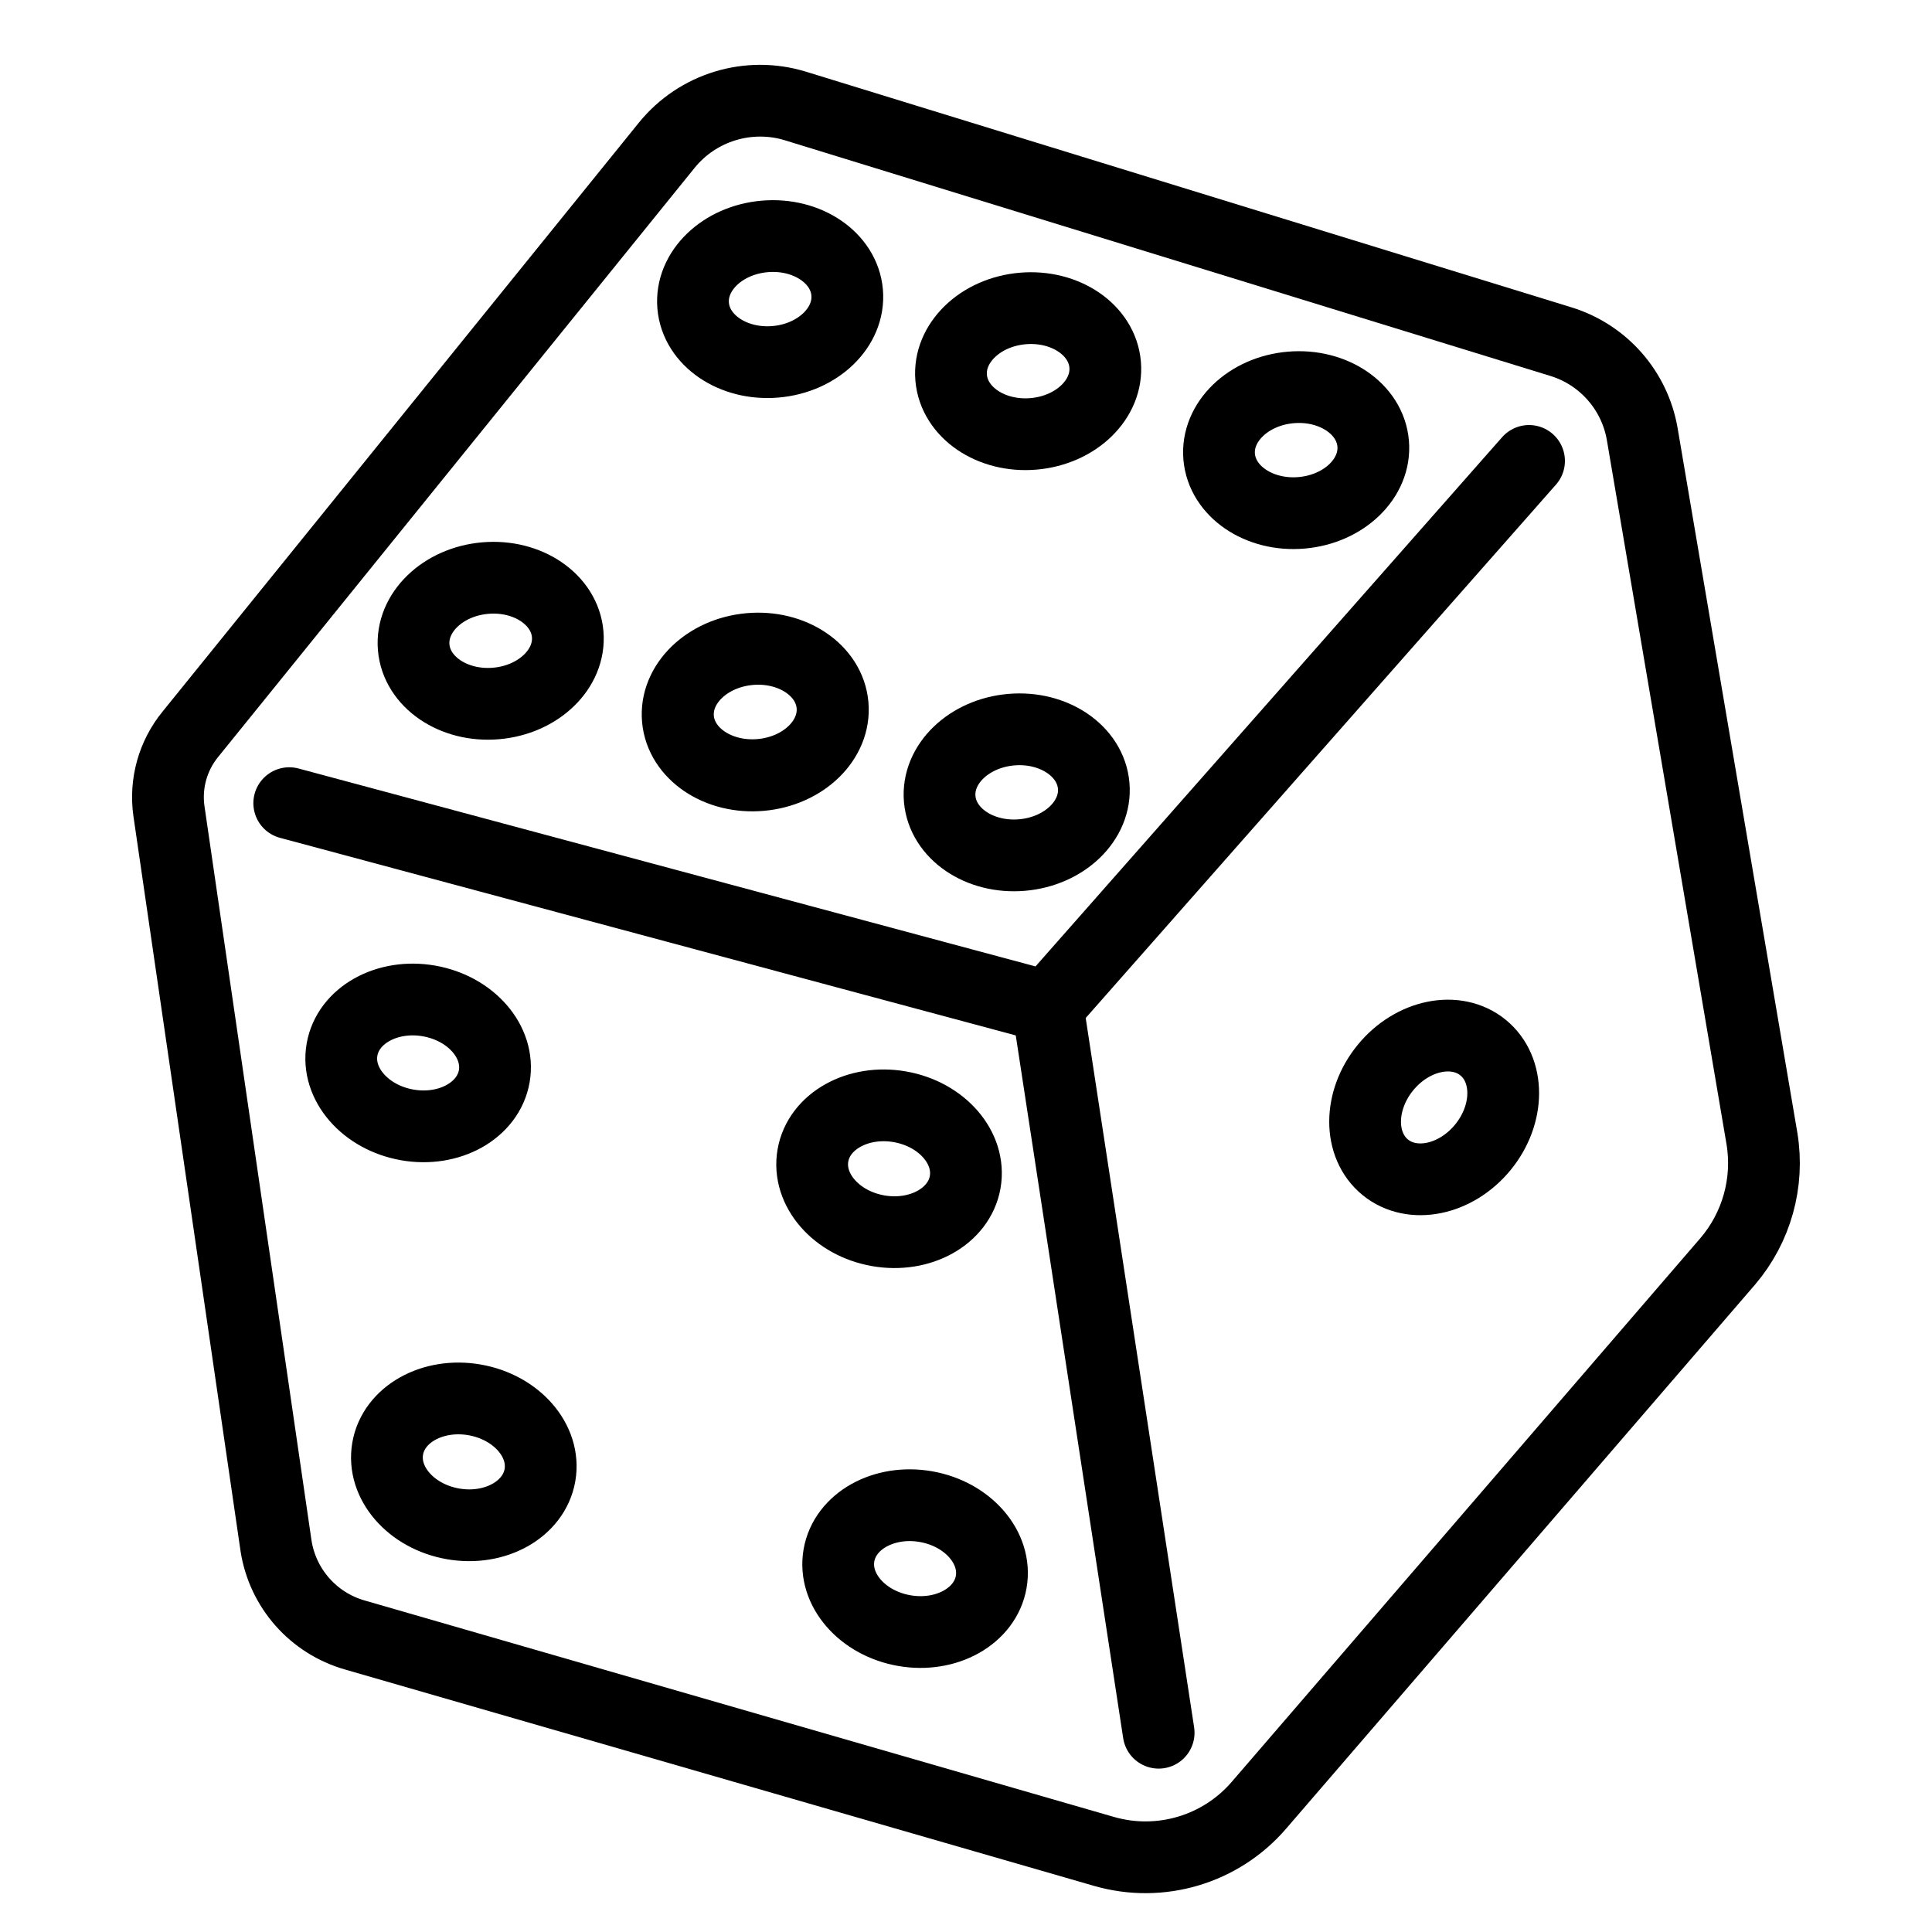
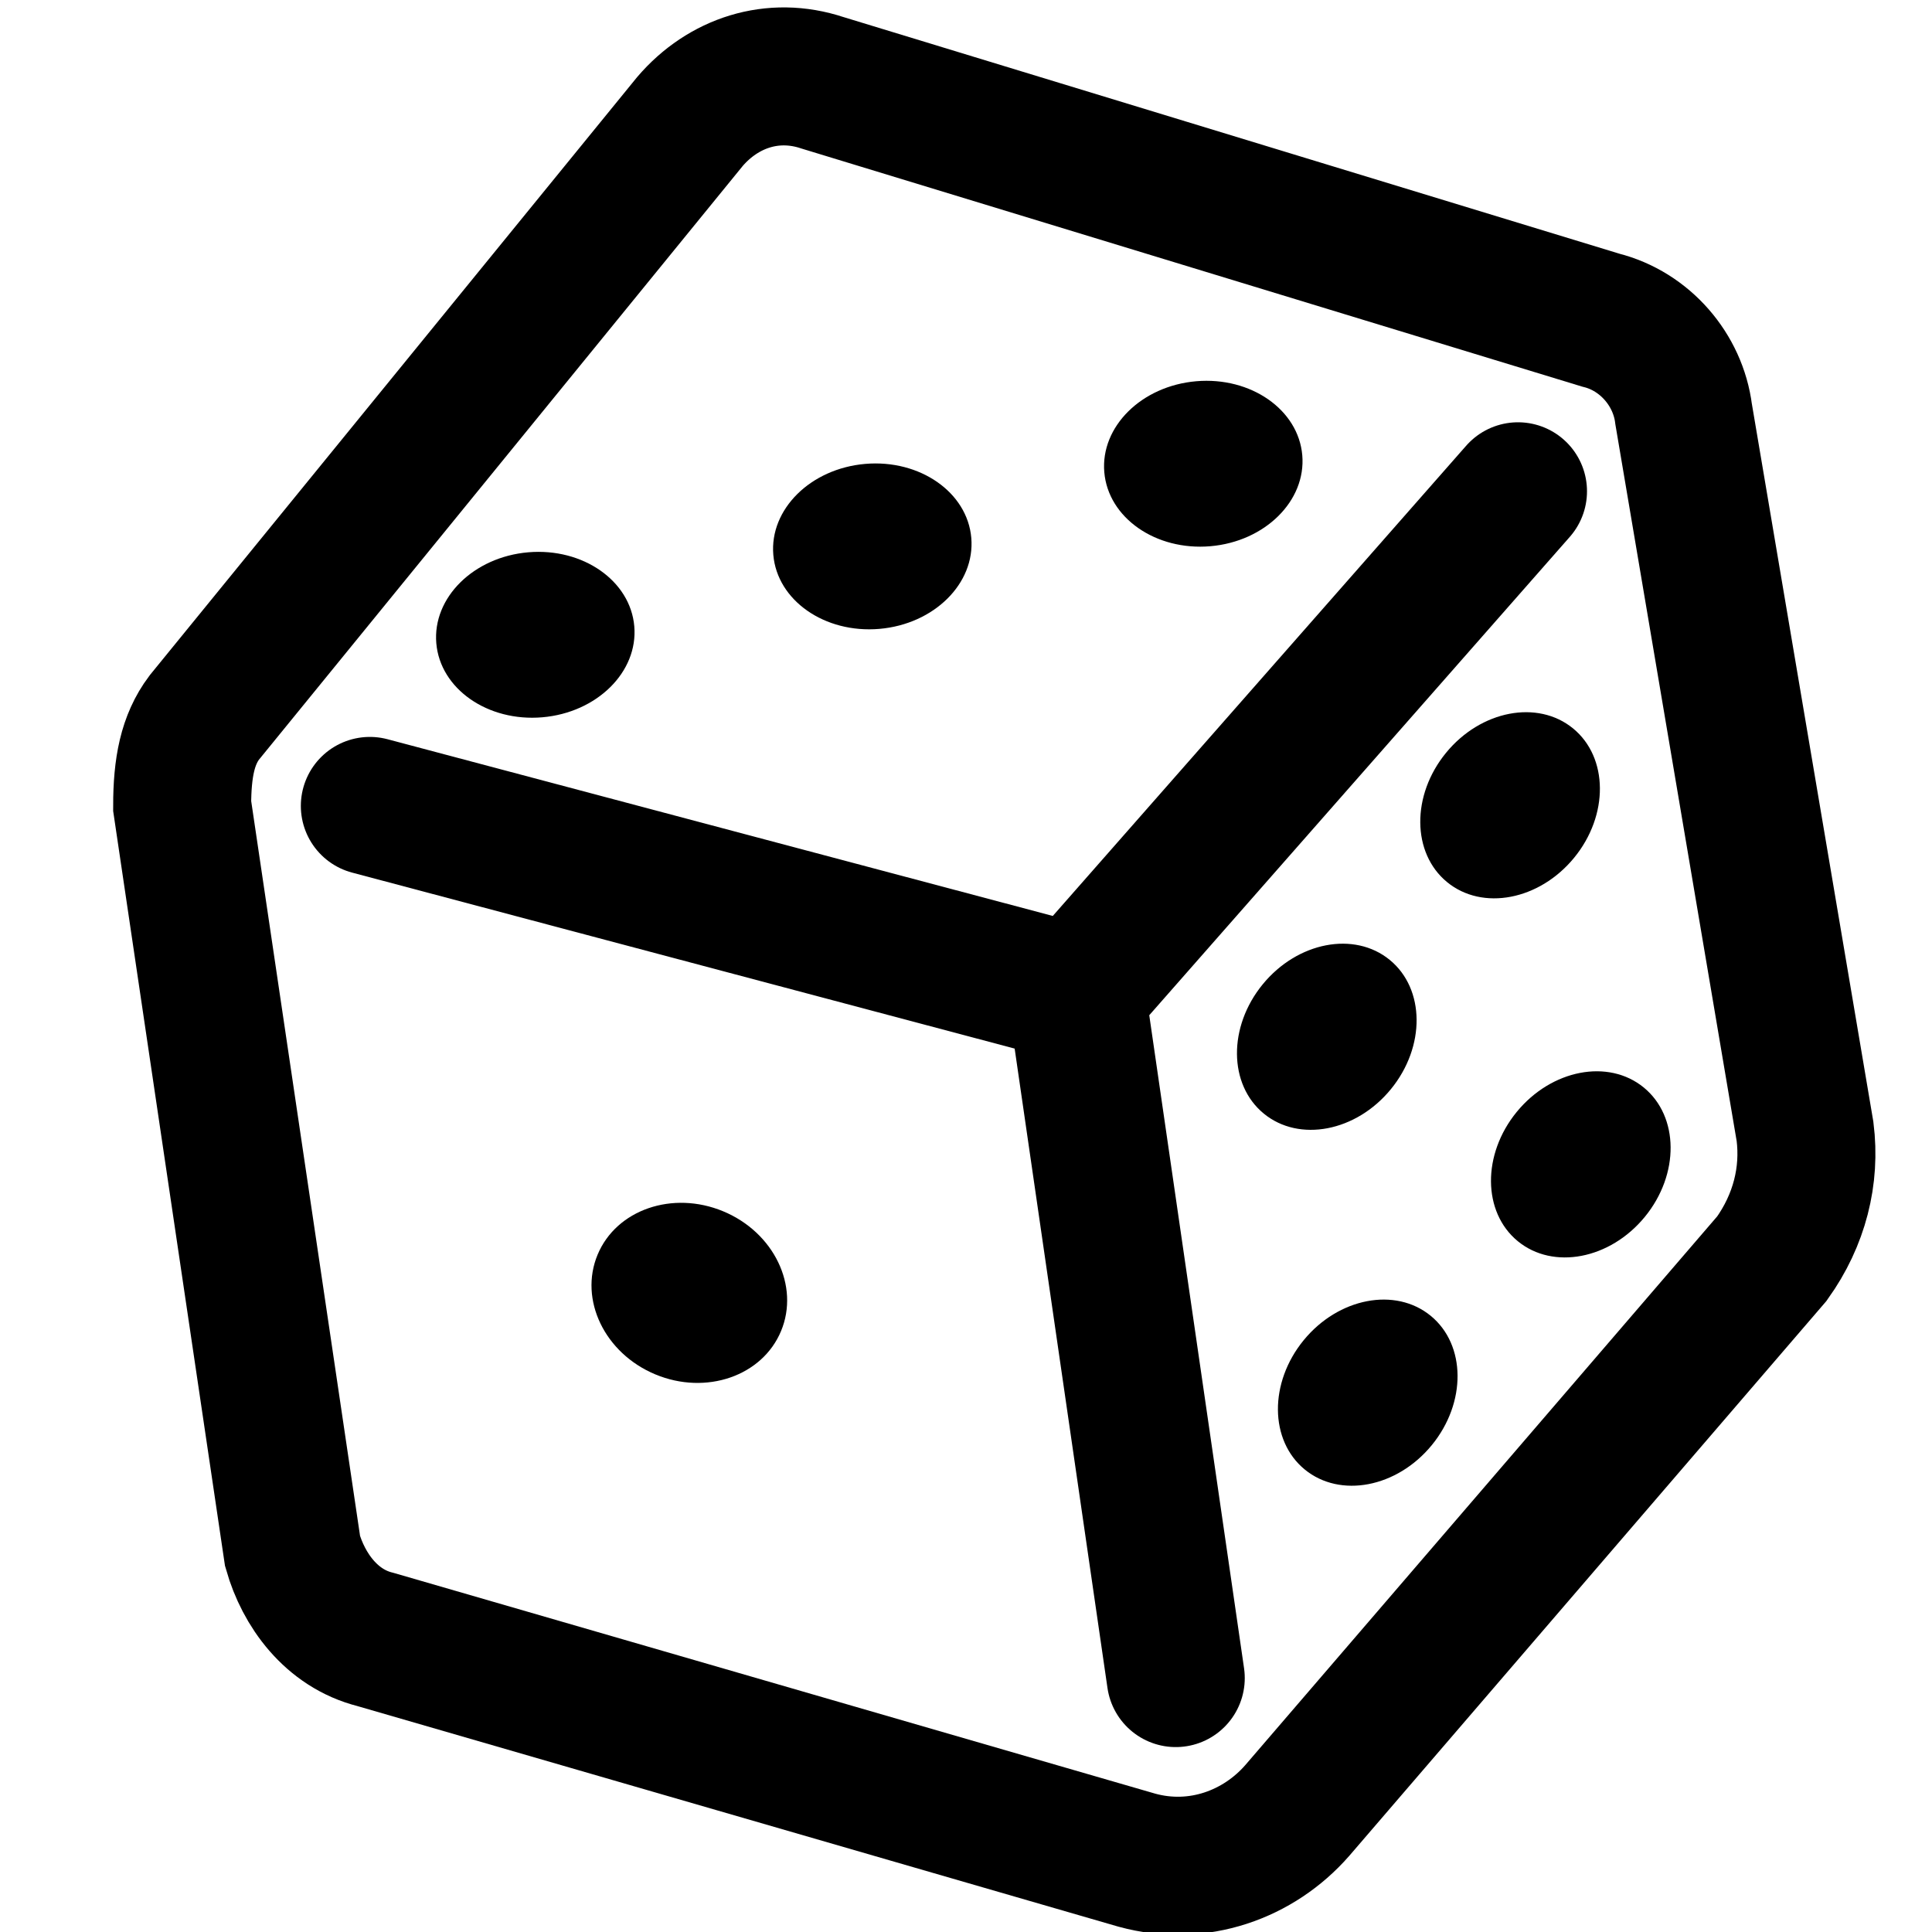
- <svg xmlns="http://www.w3.org/2000/svg" id="Слой_1" data-name="Слой 1" viewBox="0 0 35 35">
-   <defs>
-     <style>.cls-1{fill:none;stroke:#000;stroke-linecap:round;stroke-miterlimit:10;stroke-width:1.3px}</style>
-   </defs>
-   <path class="cls-1" d="m3.45 13.3 8.63-10.67a2.18 2.18 0 0 1 2.33-.71l13.87 4.27a2.13 2.13 0 0 1 1.47 1.67l2.17 12.77a2.74 2.74 0 0 1-.62 2.22l-8.49 9.85a2.71 2.71 0 0 1-2.81.84L6.43 29.62A2 2 0 0 1 5 28L3.06 14.69a1.8 1.8 0 0 1 .39-1.39Z" />
-   <path class="cls-1" d="m5.24 14.55 13.74 3.69 8.72-9.89m-6.71 23.04-2.01-13.15" />
-   <ellipse class="cls-1" cx="13.95" cy="5.42" rx="1.4" ry="1.14" transform="rotate(-4.9 13.935 5.396)" />
-   <ellipse class="cls-1" cx="7.57" cy="19.25" rx="1.14" ry="1.4" transform="rotate(-80.09 7.576 19.25)" />
-   <ellipse class="cls-1" cx="16.11" cy="21.17" rx="1.14" ry="1.4" transform="rotate(-80.09 16.11 21.174)" />
-   <ellipse class="cls-1" cx="8.41" cy="26.48" rx="1.14" ry="1.4" transform="rotate(-80.09 8.408 26.486)" />
-   <ellipse class="cls-1" cx="16.57" cy="28.41" rx="1.14" ry="1.4" transform="rotate(-80.09 16.578 28.409)" />
-   <ellipse class="cls-1" cx="25.98" cy="20.06" rx="1.4" ry="1.14" transform="rotate(-50.68 25.983 20.06)" />
-   <ellipse class="cls-1" cx="18.63" cy="6.72" rx="1.4" ry="1.14" transform="rotate(-4.9 18.676 6.77)" />
-   <ellipse class="cls-1" cx="23.48" cy="8.16" rx="1.4" ry="1.14" transform="rotate(-4.9 23.417 8.143)" />
-   <ellipse class="cls-1" cx="8.89" cy="11.61" rx="1.4" ry="1.14" transform="rotate(-4.9 8.869 11.618)" />
-   <ellipse class="cls-1" cx="13.57" cy="12.91" rx="1.4" ry="1.14" transform="matrix(1 -.09 .09 1 -1.05 1.21)" />
-   <ellipse class="cls-1" cx="18.42" cy="14.35" rx="1.4" ry="1.14" transform="rotate(-4.9 18.468 14.37)" />
+ <svg xmlns="http://www.w3.org/2000/svg" xml:space="preserve" id="Слой_1" x="0" y="0" style="enable-background:new 0 0 35 35" version="1.1" viewBox="0 0 35 35">
+   <style>.st0{fill:none;stroke:#000;stroke-width:2.5;stroke-linecap:round;stroke-miterlimit:10}</style>
+   <path d="m3.7 13 8.8-10.8c.6-.7 1.5-1 2.4-.7L29 5.8c.8.2 1.4.9 1.5 1.7l2.2 13c.1.8-.1 1.6-.6 2.3l-8.6 10c-.7.8-1.8 1.2-2.9.9l-13.8-4c-.8-.2-1.3-.9-1.5-1.6l-2-13.5c0-.7.1-1.2.4-1.6z" class="st0" />
+   <path d="M6.7 14.6 19.5 18l8-9.1M21.3 30.4 19.5 18" class="st0" />
+   <ellipse cx="15.8" cy="9.9" rx="1.8" ry="1.5" transform="scale(.99995) rotate(-4.9 15.788 9.859)" />
+   <ellipse cx="12.5" cy="23.4" rx="1.6" ry="1.8" transform="rotate(-67.4 12.51 23.42)" />
+   <ellipse cx="28.6" cy="21.1" rx="1.8" ry="1.5" transform="rotate(-50.676 28.612 21.057)" />
+   <ellipse cx="21.8" cy="8.4" rx="1.8" ry="1.5" transform="scale(.99995) rotate(-4.9 21.816 8.403)" />
+   <ellipse cx="9.7" cy="11.5" rx="1.8" ry="1.5" transform="matrix(.9963 -.08542 .08542 .9963 -.949 .871)" />
+   <ellipse cx="24.8" cy="25.2" rx="1.8" ry="1.5" transform="rotate(-50.676 24.82 25.238)" />
+   <ellipse cx="24" cy="18.8" rx="1.8" ry="1.5" transform="rotate(-50.676 23.999 18.753)" />
+   <ellipse cx="27.4" cy="14.6" rx="1.8" ry="1.5" transform="rotate(-50.676 27.366 14.64)" />
</svg>
